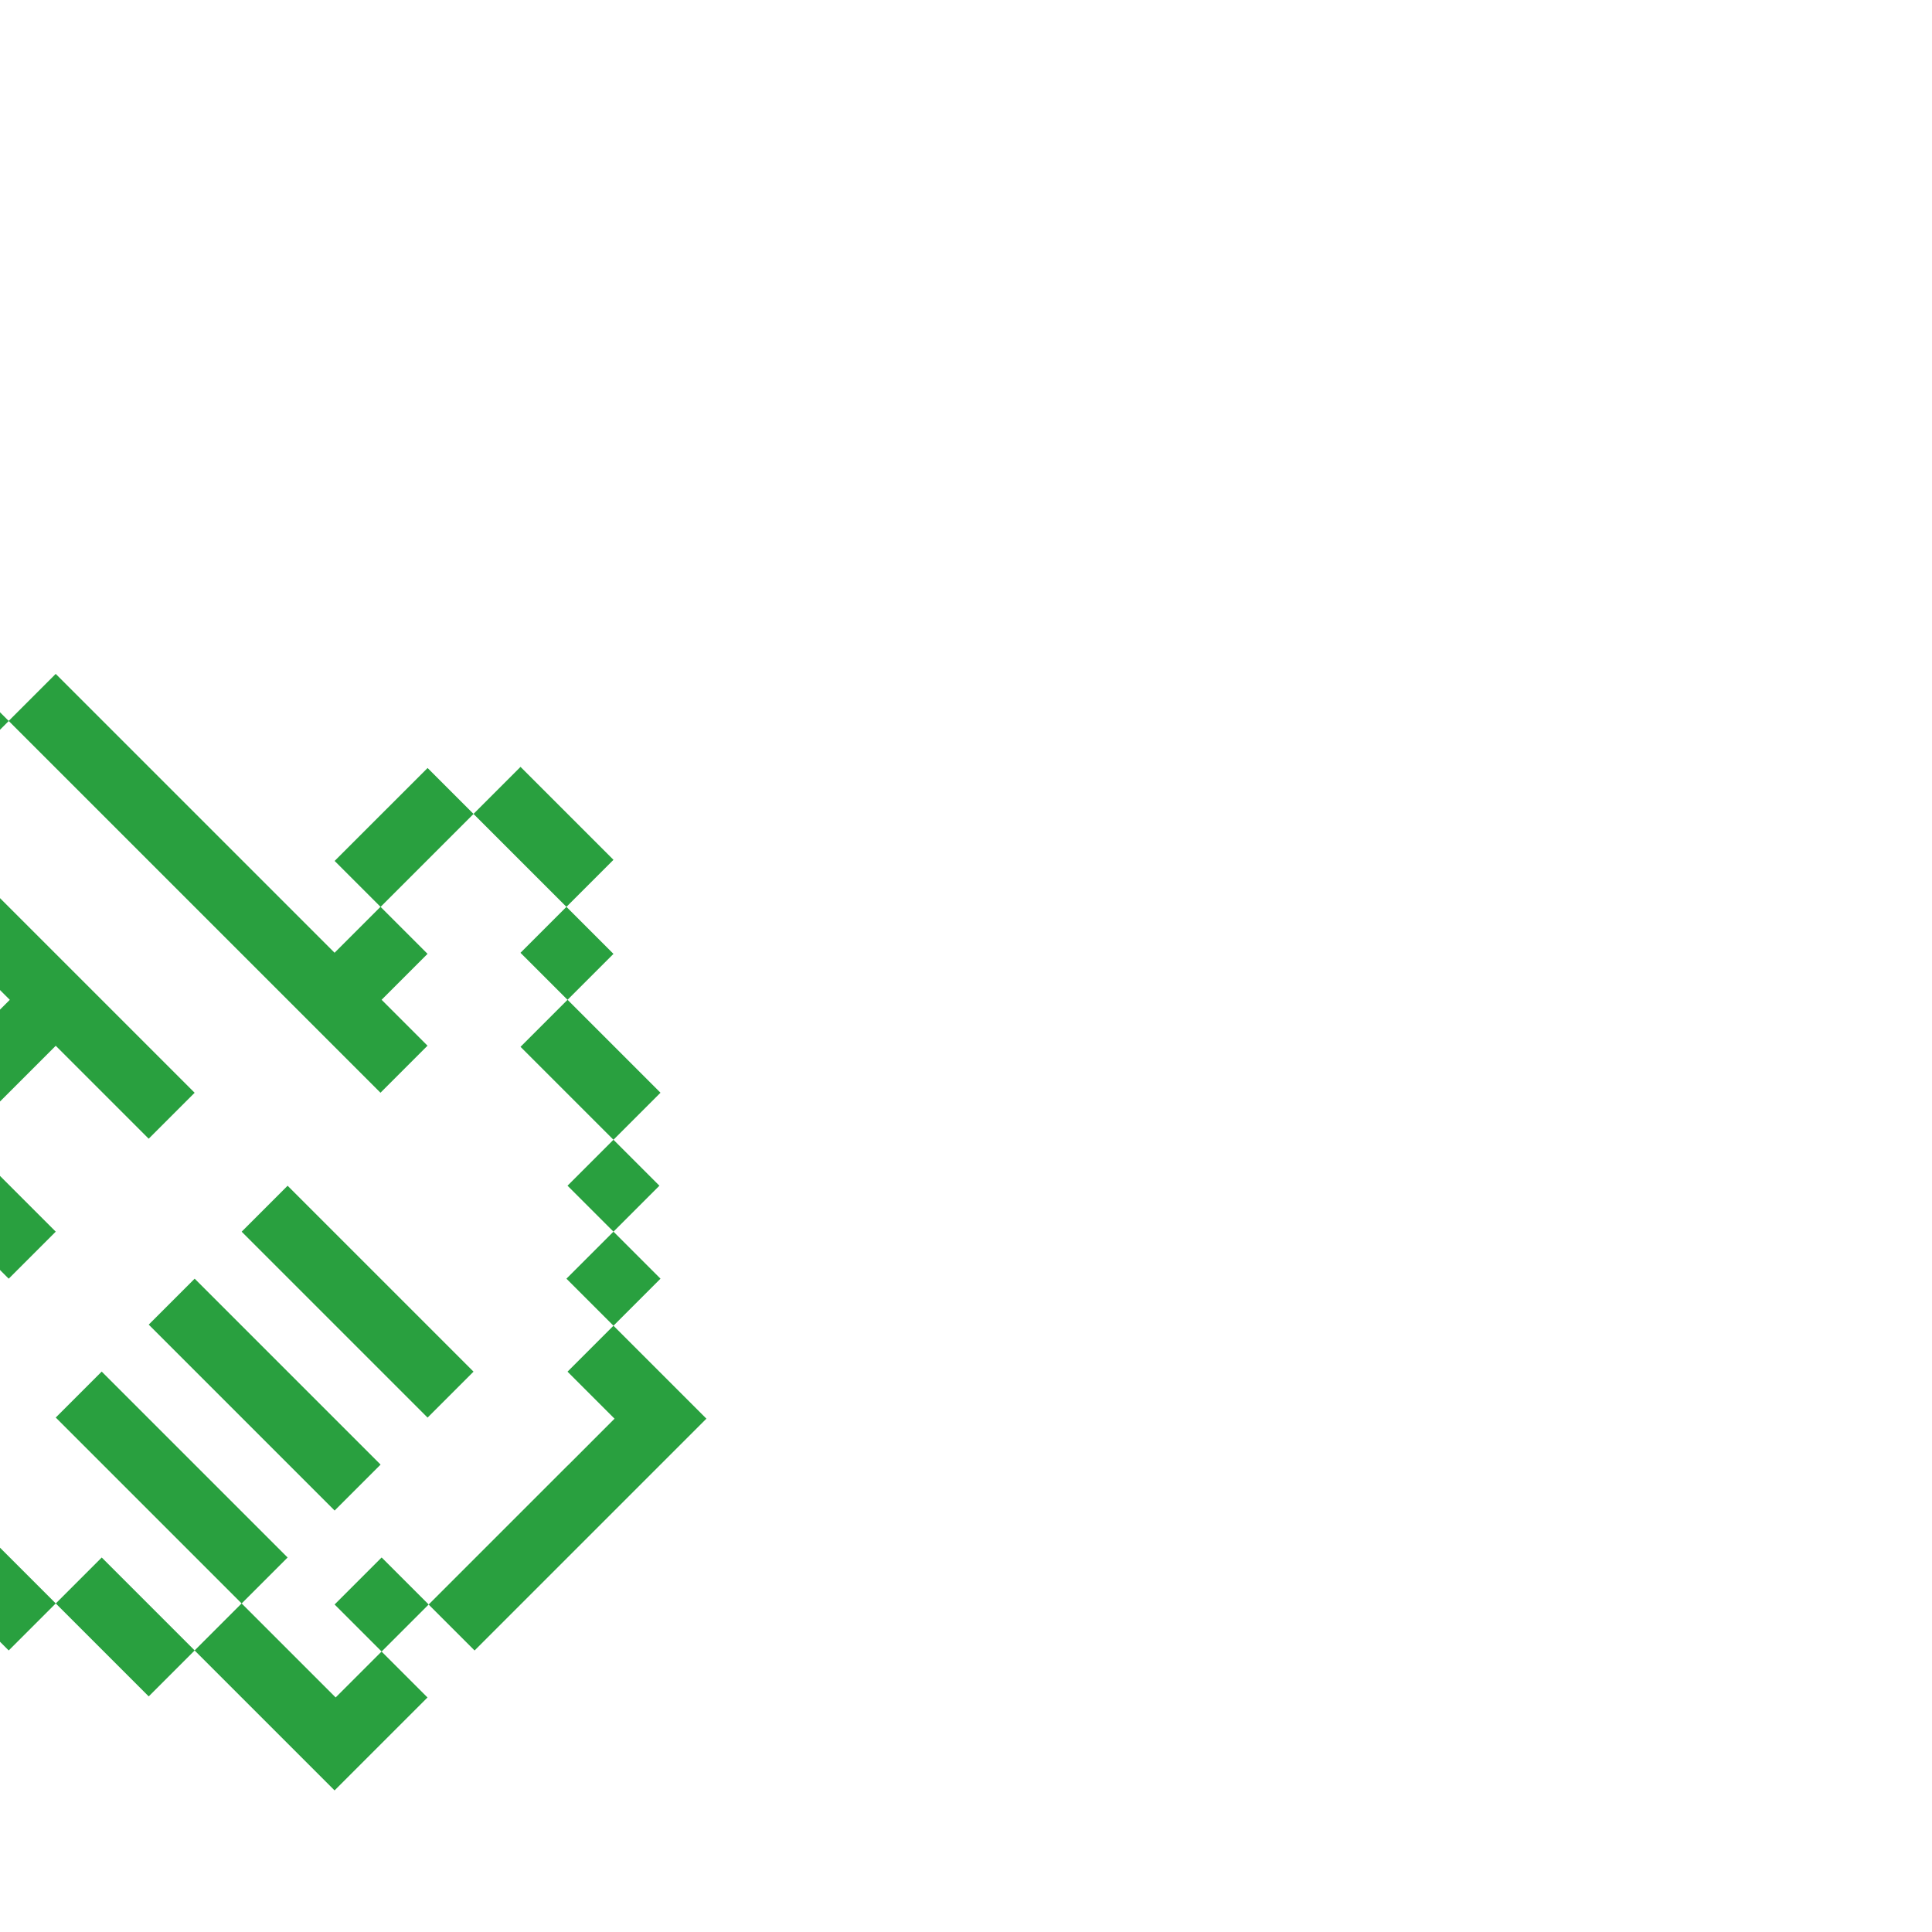
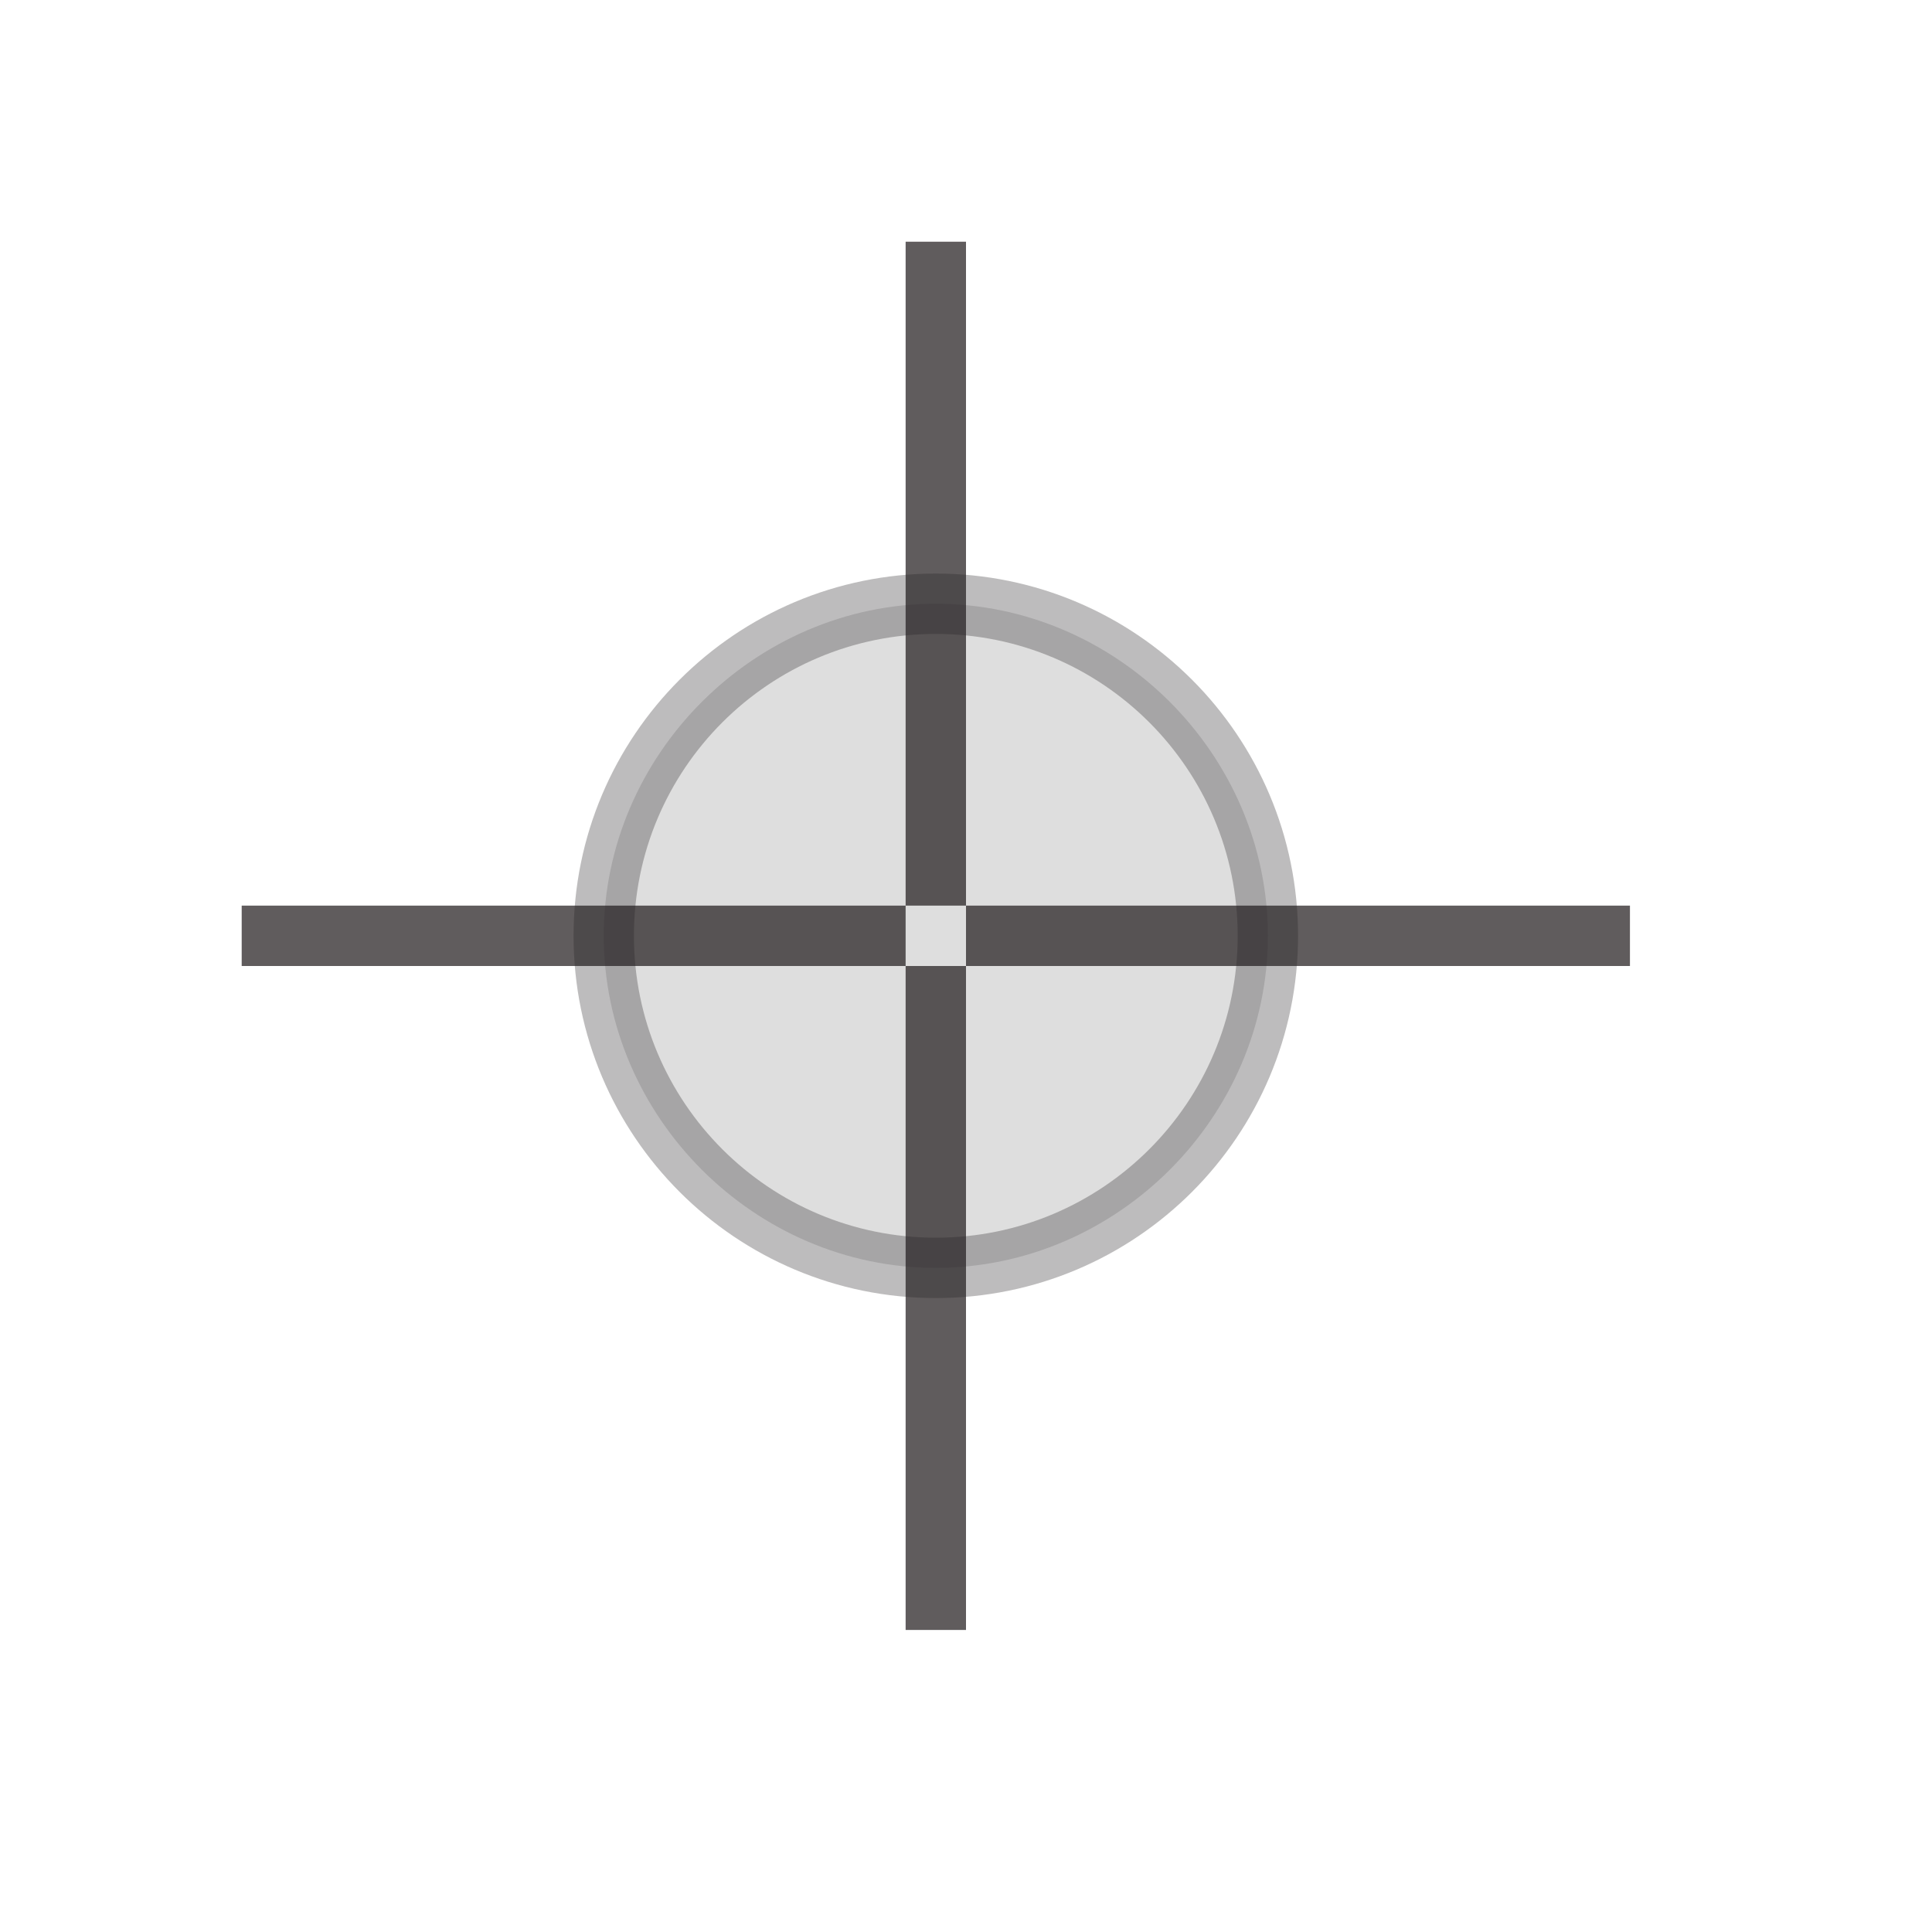
- <svg xmlns="http://www.w3.org/2000/svg" fill="#29a03f" width="85px" height="85px" viewBox="-3.52 -3.52 39.04 39.04" version="1.1" stroke="#29a03f" stroke-width="0" transform="matrix(-1, 0, 0, 1, 0, 0) rotate(45)">
-   <g id="SVGRepo_bgCarrier" stroke-width="0" />
-   <g id="SVGRepo_tracerCarrier" stroke-linecap="round" stroke-linejoin="round" stroke="#CCCCCC" stroke-width="0.576">
+ <svg xmlns="http://www.w3.org/2000/svg" xmlns:xlink="http://www.w3.org/1999/xlink" version="1.1" id="Layer_1" x="0px" y="0px" viewBox="0 0 32 32" enable-background="new 0 0 32 32" xml:space="preserve">
+   <g>
+     <defs>
+       <rect id="SVGID_1_" width="32" height="32" />
+     </defs>
+     <clipPath id="SVGID_2_">
+       <use xlink:href="#SVGID_1_" overflow="visible" />
+     </clipPath>
+     <g clip-path="url(#SVGID_2_)">
+       <defs>
+         <rect id="SVGID_3_" width="32" height="32" />
+       </defs>
+       <clipPath id="SVGID_4_">
+         <use xlink:href="#SVGID_3_" overflow="visible" />
+       </clipPath>
+       <g opacity="0.85" clip-path="url(#SVGID_4_)">
+         <g>
+           <defs>
+             <rect id="SVGID_5_" x="4" y="4" width="23" height="23" />
+           </defs>
+           <clipPath id="SVGID_6_">
+             <use xlink:href="#SVGID_5_" overflow="visible" />
+           </clipPath>
+           <g clip-path="url(#SVGID_6_)">
+             <defs>
+               <rect id="SVGID_7_" x="4" y="4" width="23" height="23" />
+             </defs>
+             <clipPath id="SVGID_8_">
+               <use xlink:href="#SVGID_7_" overflow="visible" />
+             </clipPath>
+             <g opacity="0.85" clip-path="url(#SVGID_8_)">
+               <g>
+                 <defs>
+                   <rect id="SVGID_9_" x="15" y="4" width="1" height="23" />
+                 </defs>
+                 <clipPath id="SVGID_10_">
+                   <use xlink:href="#SVGID_9_" overflow="visible" />
+                 </clipPath>
+                 <rect x="15" y="4" clip-path="url(#SVGID_10_)" fill="#231F20" width="1" height="11" />
+                 <rect x="15" y="16" clip-path="url(#SVGID_10_)" fill="#231F20" width="1" height="11" />
+               </g>
+             </g>
+             <g opacity="0.85" clip-path="url(#SVGID_8_)">
+               <g>
+                 <defs>
+                   <rect id="SVGID_11_" x="4" y="15" width="23" height="1" />
+                 </defs>
+                 <clipPath id="SVGID_12_">
+                   <use xlink:href="#SVGID_11_" overflow="visible" />
+                 </clipPath>
+                 <rect x="4" y="15" clip-path="url(#SVGID_12_)" fill="#231F20" width="11" height="1" />
+                 <rect x="16" y="15" clip-path="url(#SVGID_12_)" fill="#231F20" width="11" height="1" />
+               </g>
+             </g>
+           </g>
+         </g>
+       </g>
+       <g opacity="0.15" clip-path="url(#SVGID_4_)">
+         <g>
+           <defs>
+             <rect id="SVGID_13_" x="10" y="10" width="11" height="11" />
+           </defs>
+           <clipPath id="SVGID_14_">
+             <use xlink:href="#SVGID_13_" overflow="visible" />
+           </clipPath>
+           <g clip-path="url(#SVGID_14_)">
+             <defs>
+               <rect id="SVGID_15_" x="10" y="10" width="11" height="11" />
+             </defs>
+             <clipPath id="SVGID_16_">
+               <use xlink:href="#SVGID_15_" overflow="visible" />
+             </clipPath>
+             <path clip-path="url(#SVGID_16_)" fill="#231F20" d="M21,15.5c0,3-2.5,5.5-5.5,5.5c-3,0-5.5-2.5-5.5-5.5c0-3,2.5-5.5,5.5-5.5       C18.5,10,21,12.5,21,15.5" />
+           </g>
+         </g>
+       </g>
+       <g opacity="0.3" clip-path="url(#SVGID_4_)">
+         <g>
+           <defs>
+             <rect id="SVGID_17_" x="9.5" y="9.5" width="12" height="12" />
+           </defs>
+           <clipPath id="SVGID_18_">
+             <use xlink:href="#SVGID_17_" overflow="visible" />
+           </clipPath>
+           <g clip-path="url(#SVGID_18_)">
+             <defs>
+               <rect id="SVGID_19_" x="9.5" y="9.5" width="12" height="12" />
+             </defs>
+             <clipPath id="SVGID_20_">
+               <use xlink:href="#SVGID_19_" overflow="visible" />
+             </clipPath>
+             <circle clip-path="url(#SVGID_20_)" fill="none" stroke="#231F20" cx="15.5" cy="15.5" r="5.5" />
+           </g>
+         </g>
+       </g>
    </g>
-   <g id="SVGRepo_iconCarrier">
-     <path d="M9.313 5.594v1.313h-2.656v-1.313h2.656zM9.313 10.906v-4h1.313v4h5.313v1.313h-1.313v2.656h-1.344v-2.656h-2.656v2.656h-1.313v-3.969zM4 13.563v1.313h-2.656v-1.313h2.656zM17.281 14.875h-1.344v-2.656h2.656v1.344h-1.313v1.313zM18.594 14.875v-1.313h1.344v6.625h-1.344v-5.313zM0 14.875h1.344v2.656h-1.344v-2.656zM5.313 17.531v-1.313h-1.313v-1.344h1.313v-7.969h1.344v10.625h-1.344zM1.344 18.875v-1.344h1.313v1.344h-1.313zM9.313 20.188v-2.656h1.313v5.313h-1.313v-2.656zM11.969 20.188v-2.656h1.313v5.313h-1.313v-2.656zM2.656 18.875h1.344v2.656h-1.344v-2.656zM15.938 18.875v3.969h-1.313v-5.313h1.313v1.344zM17.281 22.844v-2.656h1.313v2.656h-1.313zM4 22.844v-1.313h1.313v1.313h-1.313zM5.313 24.188v-1.344h1.344v1.344h-1.344zM15.938 25.531v-2.688h1.344v4h-2.656v-1.313h1.313zM13.281 25.531v-1.344h1.344v1.344h-1.344zM9.313 25.531h3.969v1.313h-6.625v-2.656h1.313v1.344h1.344z">
-         </path>
  </g>
</svg>
